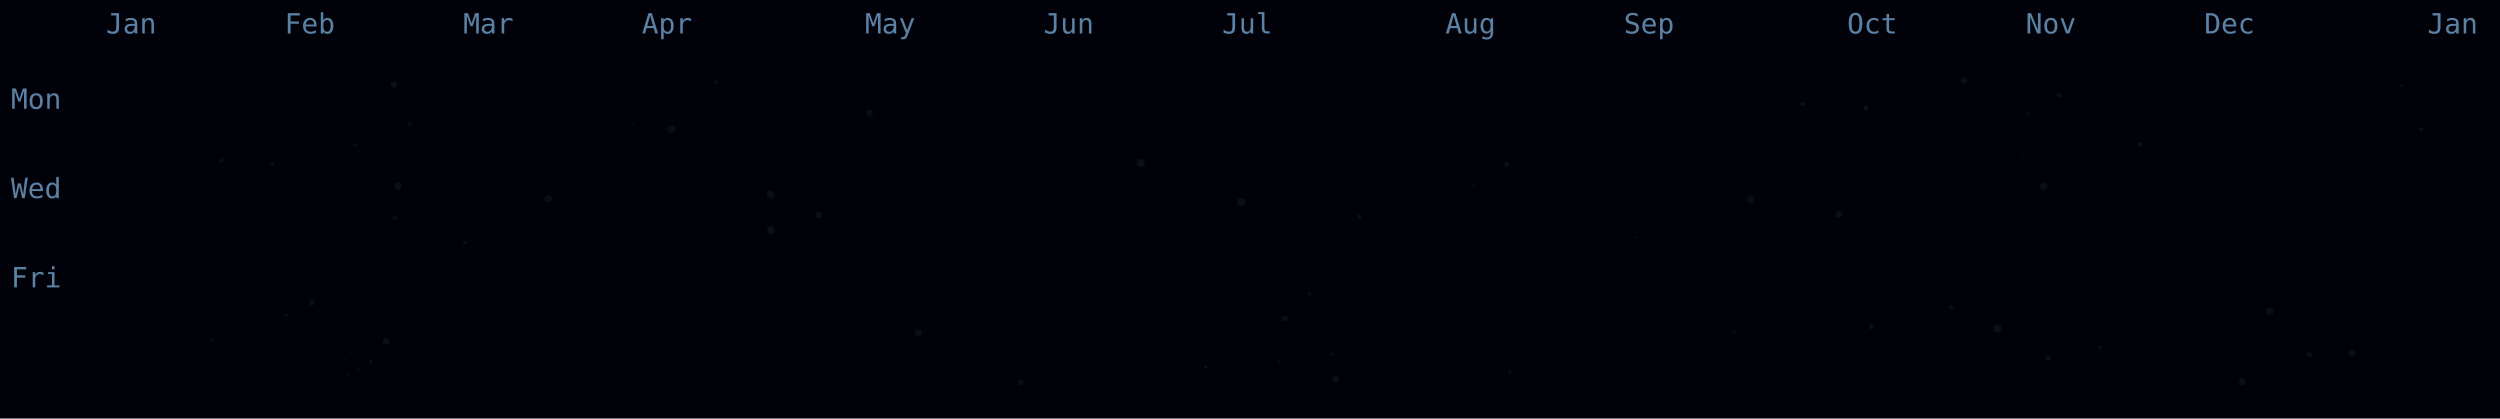
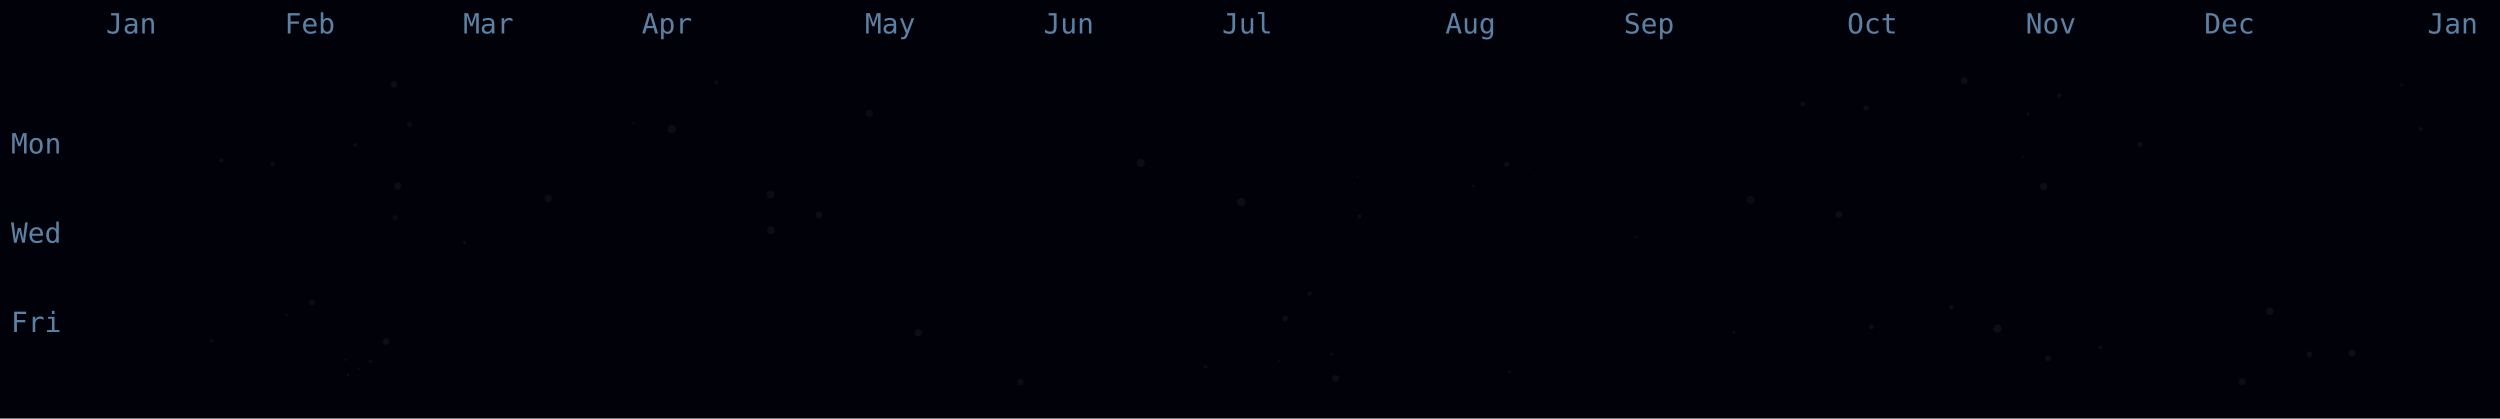
<svg xmlns="http://www.w3.org/2000/svg" viewBox="0 0 896 150" width="896" height="150" role="img" aria-label="Cinematic comet contribution graph">
  <rect x="0.00" y="0.00" width="896.00" height="150.00" fill="#010209" />
  <defs>
    <filter id="organic-sphere" x="-80%" y="-80%" width="260%" height="260%">
      <feTurbulence type="fractalNoise" baseFrequency="0.035" numOctaves="2" seed="7" result="noise" />
      <feDisplacementMap in="SourceGraphic" in2="noise" scale="4" xChannelSelector="R" yChannelSelector="G" result="displaced" />
      <feGaussianBlur in="displaced" stdDeviation="1.4" />
    </filter>
  </defs>
-   <text x="22.00" y="39.00" font-family="monospace" font-size="10.00" fill="rgba(122,172,216,0.75)" text-anchor="end">Mon</text>
-   <text x="22.00" y="71.00" font-family="monospace" font-size="10.00" fill="rgba(122,172,216,0.75)" text-anchor="end">Wed</text>
-   <text x="22.00" y="103.00" font-family="monospace" font-size="10.00" fill="rgba(122,172,216,0.75)" text-anchor="end">Fri</text>
+   <text x="22.00" y="55.00" font-family="monospace" font-size="10.00" fill="rgba(122,172,216,0.75)" text-anchor="end">Mon</text>
+   <text x="22.00" y="87.00" font-family="monospace" font-size="10.00" fill="rgba(122,172,216,0.75)" text-anchor="end">Wed</text>
+   <text x="22.00" y="119.00" font-family="monospace" font-size="10.00" fill="rgba(122,172,216,0.75)" text-anchor="end">Fri</text>
  <text x="38.00" y="12.00" font-family="monospace" font-size="10.00" fill="rgba(122,172,216,0.75)">Jan</text>
  <text x="102.00" y="12.00" font-family="monospace" font-size="10.00" fill="rgba(122,172,216,0.75)">Feb</text>
  <text x="166.00" y="12.00" font-family="monospace" font-size="10.00" fill="rgba(122,172,216,0.75)">Mar</text>
  <text x="230.00" y="12.00" font-family="monospace" font-size="10.00" fill="rgba(122,172,216,0.75)">Apr</text>
  <text x="310.00" y="12.00" font-family="monospace" font-size="10.00" fill="rgba(122,172,216,0.75)">May</text>
  <text x="374.00" y="12.00" font-family="monospace" font-size="10.00" fill="rgba(122,172,216,0.75)">Jun</text>
  <text x="438.00" y="12.00" font-family="monospace" font-size="10.00" fill="rgba(122,172,216,0.75)">Jul</text>
  <text x="518.00" y="12.00" font-family="monospace" font-size="10.00" fill="rgba(122,172,216,0.75)">Aug</text>
  <text x="582.00" y="12.00" font-family="monospace" font-size="10.00" fill="rgba(122,172,216,0.75)">Sep</text>
  <text x="662.00" y="12.00" font-family="monospace" font-size="10.00" fill="rgba(122,172,216,0.75)">Oct</text>
  <text x="726.00" y="12.00" font-family="monospace" font-size="10.00" fill="rgba(122,172,216,0.75)">Nov</text>
  <text x="790.00" y="12.00" font-family="monospace" font-size="10.00" fill="rgba(122,172,216,0.75)">Dec</text>
  <text x="870.00" y="12.00" font-family="monospace" font-size="10.00" fill="rgba(122,172,216,0.75)">Jan</text>
  <circle cx="738.04" cy="34.24" r="0.79" fill="hsl(0,0%,100%)" opacity="0.05">
    <animate attributeName="opacity" values="0.05;0.3;0.05" dur="7s" begin="-6.03s" repeatCount="indefinite" />
  </circle>
  <circle cx="651.31" cy="48.81" r="0.10" fill="hsl(0,0%,100%)" opacity="0.05">
    <animate attributeName="opacity" values="0.05;0.3;0.05" dur="7s" begin="-4.67s" repeatCount="indefinite" />
  </circle>
  <circle cx="541.05" cy="133.20" r="0.52" fill="hsl(0,0%,100%)" opacity="0.05">
    <animate attributeName="opacity" values="0.05;0.3;0.05" dur="7s" begin="-0.43s" repeatCount="indefinite" />
  </circle>
  <circle cx="699.44" cy="110.07" r="0.81" fill="hsl(0,0%,100%)" opacity="0.05">
    <animate attributeName="opacity" values="0.05;0.3;0.05" dur="7s" begin="-3.91s" repeatCount="indefinite" />
  </circle>
  <circle cx="256.74" cy="29.52" r="0.71" fill="hsl(268,32%,82%)" opacity="0.05">
    <animate attributeName="opacity" values="0.05;0.3;0.05" dur="7s" begin="-4.55s" repeatCount="indefinite" />
  </circle>
  <circle cx="141.55" cy="77.97" r="0.92" fill="hsl(130,22%,80%)" opacity="0.05">
    <animate attributeName="opacity" values="0.05;0.3;0.05" dur="7s" begin="-1.47s" repeatCount="indefinite" />
  </circle>
  <circle cx="196.52" cy="71.19" r="1.33" fill="hsl(15,35%,80%)" opacity="0.05">
    <animate attributeName="opacity" values="0.05;0.3;0.05" dur="7s" begin="-1.85s" repeatCount="indefinite" />
  </circle>
  <circle cx="869.56" cy="39.15" r="0.00" fill="hsl(200,45%,88%)" opacity="0.05">
    <animate attributeName="opacity" values="0.05;0.3;0.05" dur="7s" begin="-1.84s" repeatCount="indefinite" />
  </circle>
  <circle cx="703.98" cy="28.88" r="1.22" fill="hsl(0,0%,100%)" opacity="0.05">
    <animate attributeName="opacity" values="0.05;0.3;0.05" dur="7s" begin="-3.36s" repeatCount="indefinite" />
  </circle>
  <circle cx="257.67" cy="83.36" r="0.04" fill="hsl(0,0%,100%)" opacity="0.05">
    <animate attributeName="opacity" values="0.05;0.3;0.05" dur="7s" begin="-6.03s" repeatCount="indefinite" />
  </circle>
  <circle cx="725.27" cy="56.24" r="0.36" fill="hsl(0,0%,100%)" opacity="0.05">
    <animate attributeName="opacity" values="0.05;0.3;0.05" dur="7s" begin="-3.16s" repeatCount="indefinite" />
  </circle>
  <circle cx="528.02" cy="66.59" r="0.47" fill="hsl(130,22%,80%)" opacity="0.05">
    <animate attributeName="opacity" values="0.05;0.3;0.05" dur="7s" begin="-1.06s" repeatCount="indefinite" />
  </circle>
  <circle cx="734.03" cy="128.44" r="1.02" fill="hsl(0,0%,100%)" opacity="0.05">
    <animate attributeName="opacity" values="0.05;0.3;0.05" dur="7s" begin="-2.31s" repeatCount="indefinite" />
  </circle>
  <circle cx="97.63" cy="58.85" r="0.76" fill="hsl(268,32%,82%)" opacity="0.05">
    <animate attributeName="opacity" values="0.05;0.3;0.05" dur="7s" begin="-2.16s" repeatCount="indefinite" />
  </circle>
  <circle cx="586.36" cy="85.07" r="0.44" fill="hsl(15,35%,80%)" opacity="0.05">
    <animate attributeName="opacity" values="0.05;0.3;0.05" dur="7s" begin="-5.61s" repeatCount="indefinite" />
  </circle>
  <circle cx="813.53" cy="111.59" r="1.36" fill="hsl(0,0%,100%)" opacity="0.05">
    <animate attributeName="opacity" values="0.05;0.3;0.05" dur="7s" begin="-5.70s" repeatCount="indefinite" />
  </circle>
  <circle cx="469.37" cy="105.26" r="0.75" fill="hsl(200,45%,88%)" opacity="0.05">
    <animate attributeName="opacity" values="0.05;0.3;0.05" dur="7s" begin="-0.62s" repeatCount="indefinite" />
  </circle>
  <circle cx="276.20" cy="69.69" r="1.41" fill="hsl(200,45%,88%)" opacity="0.05">
    <animate attributeName="opacity" values="0.05;0.3;0.05" dur="7s" begin="-0.05s" repeatCount="indefinite" />
  </circle>
  <circle cx="365.78" cy="136.97" r="1.14" fill="hsl(15,35%,80%)" opacity="0.05">
    <animate attributeName="opacity" values="0.05;0.3;0.05" dur="7s" begin="-2.85s" repeatCount="indefinite" />
  </circle>
  <circle cx="832.16" cy="39.52" r="0.03" fill="hsl(130,22%,80%)" opacity="0.05">
    <animate attributeName="opacity" values="0.05;0.3;0.05" dur="7s" begin="-5.14s" repeatCount="indefinite" />
  </circle>
  <circle cx="227.00" cy="44.11" r="0.43" fill="hsl(15,35%,80%)" opacity="0.05">
    <animate attributeName="opacity" values="0.05;0.3;0.05" dur="7s" begin="-4.02s" repeatCount="indefinite" />
  </circle>
  <circle cx="867.67" cy="46.21" r="0.71" fill="hsl(0,0%,100%)" opacity="0.05">
    <animate attributeName="opacity" values="0.05;0.3;0.05" dur="7s" begin="-6.70s" repeatCount="indefinite" />
  </circle>
  <circle cx="627.41" cy="71.59" r="1.41" fill="hsl(15,35%,80%)" opacity="0.05">
    <animate attributeName="opacity" values="0.05;0.3;0.05" dur="7s" begin="-2.17s" repeatCount="indefinite" />
  </circle>
  <circle cx="240.73" cy="46.27" r="1.47" fill="hsl(200,45%,88%)" opacity="0.05">
    <animate attributeName="opacity" values="0.05;0.3;0.05" dur="7s" begin="-0.75s" repeatCount="indefinite" />
  </circle>
  <circle cx="444.84" cy="72.45" r="1.49" fill="hsl(0,0%,100%)" opacity="0.05">
    <animate attributeName="opacity" values="0.05;0.3;0.05" dur="7s" begin="-2.44s" repeatCount="indefinite" />
  </circle>
  <circle cx="246.79" cy="32.16" r="0.04" fill="hsl(0,0%,100%)" opacity="0.05">
    <animate attributeName="opacity" values="0.05;0.3;0.05" dur="7s" begin="-0.21s" repeatCount="indefinite" />
  </circle>
  <circle cx="79.34" cy="57.44" r="0.69" fill="hsl(0,0%,100%)" opacity="0.05">
    <animate attributeName="opacity" values="0.05;0.3;0.05" dur="7s" begin="-2.82s" repeatCount="indefinite" />
  </circle>
  <circle cx="135.81" cy="120.70" r="0.12" fill="hsl(130,22%,80%)" opacity="0.05">
    <animate attributeName="opacity" values="0.05;0.3;0.05" dur="7s" begin="-5.09s" repeatCount="indefinite" />
  </circle>
  <circle cx="726.85" cy="40.82" r="0.52" fill="hsl(0,0%,100%)" opacity="0.05">
    <animate attributeName="opacity" values="0.05;0.3;0.05" dur="7s" begin="-1.64s" repeatCount="indefinite" />
  </circle>
  <circle cx="127.28" cy="51.92" r="0.63" fill="hsl(0,0%,100%)" opacity="0.05">
    <animate attributeName="opacity" values="0.05;0.3;0.05" dur="7s" begin="-5.50s" repeatCount="indefinite" />
  </circle>
  <circle cx="329.14" cy="119.25" r="1.29" fill="hsl(0,0%,100%)" opacity="0.05">
    <animate attributeName="opacity" values="0.05;0.3;0.05" dur="7s" begin="-4.59s" repeatCount="indefinite" />
  </circle>
  <circle cx="460.56" cy="114.16" r="1.00" fill="hsl(0,0%,100%)" opacity="0.05">
    <animate attributeName="opacity" values="0.05;0.3;0.05" dur="7s" begin="-1.61s" repeatCount="indefinite" />
  </circle>
  <circle cx="715.90" cy="117.70" r="1.48" fill="hsl(0,0%,100%)" opacity="0.05">
    <animate attributeName="opacity" values="0.05;0.3;0.05" dur="7s" begin="-3.42s" repeatCount="indefinite" />
  </circle>
  <circle cx="501.13" cy="129.33" r="0.05" fill="hsl(0,0%,100%)" opacity="0.05">
    <animate attributeName="opacity" values="0.05;0.3;0.05" dur="7s" begin="-5.19s" repeatCount="indefinite" />
  </circle>
  <circle cx="75.84" cy="122.06" r="0.64" fill="hsl(15,35%,80%)" opacity="0.05">
    <animate attributeName="opacity" values="0.05;0.3;0.05" dur="7s" begin="-6.18s" repeatCount="indefinite" />
  </circle>
  <circle cx="432.11" cy="131.53" r="0.58" fill="hsl(0,0%,100%)" opacity="0.05">
    <animate attributeName="opacity" values="0.05;0.3;0.05" dur="7s" begin="-3.98s" repeatCount="indefinite" />
  </circle>
  <circle cx="138.34" cy="122.43" r="1.17" fill="hsl(0,0%,100%)" opacity="0.05">
    <animate attributeName="opacity" values="0.05;0.3;0.05" dur="7s" begin="-2.57s" repeatCount="indefinite" />
  </circle>
  <circle cx="256.49" cy="119.97" r="0.15" fill="hsl(0,0%,100%)" opacity="0.05">
    <animate attributeName="opacity" values="0.05;0.3;0.05" dur="7s" begin="-6.58s" repeatCount="indefinite" />
  </circle>
  <circle cx="408.86" cy="58.40" r="1.43" fill="hsl(0,0%,100%)" opacity="0.05">
    <animate attributeName="opacity" values="0.05;0.3;0.05" dur="7s" begin="-6.91s" repeatCount="indefinite" />
  </circle>
  <circle cx="420.73" cy="85.44" r="0.25" fill="hsl(200,45%,88%)" opacity="0.05">
    <animate attributeName="opacity" values="0.05;0.3;0.05" dur="7s" begin="-4.30s" repeatCount="indefinite" />
  </circle>
  <circle cx="318.39" cy="123.57" r="0.01" fill="hsl(0,0%,100%)" opacity="0.05">
    <animate attributeName="opacity" values="0.05;0.3;0.05" dur="7s" begin="-5.26s" repeatCount="indefinite" />
  </circle>
  <circle cx="422.29" cy="67.20" r="0.10" fill="hsl(0,0%,100%)" opacity="0.05">
    <animate attributeName="opacity" values="0.05;0.3;0.05" dur="7s" begin="-3.26s" repeatCount="indefinite" />
  </circle>
  <circle cx="102.71" cy="112.94" r="0.51" fill="hsl(200,45%,88%)" opacity="0.05">
    <animate attributeName="opacity" values="0.05;0.3;0.05" dur="7s" begin="-6.56s" repeatCount="indefinite" />
  </circle>
  <circle cx="732.43" cy="66.82" r="1.33" fill="hsl(0,0%,100%)" opacity="0.05">
    <animate attributeName="opacity" values="0.05;0.3;0.05" dur="7s" begin="-5.08s" repeatCount="indefinite" />
  </circle>
  <circle cx="311.56" cy="40.62" r="1.31" fill="hsl(130,22%,80%)" opacity="0.05">
    <animate attributeName="opacity" values="0.05;0.3;0.05" dur="7s" begin="-1.35s" repeatCount="indefinite" />
  </circle>
  <circle cx="827.73" cy="126.98" r="1.05" fill="hsl(0,0%,100%)" opacity="0.05">
    <animate attributeName="opacity" values="0.05;0.3;0.05" dur="7s" begin="-0.33s" repeatCount="indefinite" />
  </circle>
  <circle cx="141.14" cy="30.28" r="1.18" fill="hsl(0,0%,100%)" opacity="0.05">
    <animate attributeName="opacity" values="0.05;0.3;0.05" dur="7s" begin="-2.87s" repeatCount="indefinite" />
  </circle>
  <circle cx="286.23" cy="84.31" r="0.12" fill="hsl(0,0%,100%)" opacity="0.05">
    <animate attributeName="opacity" values="0.05;0.3;0.05" dur="7s" begin="-2.82s" repeatCount="indefinite" />
  </circle>
  <circle cx="123.83" cy="128.93" r="0.40" fill="hsl(0,0%,100%)" opacity="0.05">
    <animate attributeName="opacity" values="0.05;0.3;0.05" dur="7s" begin="-6.29s" repeatCount="indefinite" />
  </circle>
  <circle cx="124.67" cy="134.33" r="0.46" fill="hsl(0,0%,100%)" opacity="0.05">
    <animate attributeName="opacity" values="0.05;0.3;0.05" dur="7s" begin="-5.91s" repeatCount="indefinite" />
  </circle>
  <circle cx="132.82" cy="129.54" r="0.56" fill="hsl(0,0%,100%)" opacity="0.05">
    <animate attributeName="opacity" values="0.05;0.3;0.05" dur="7s" begin="-5.75s" repeatCount="indefinite" />
  </circle>
  <circle cx="799.72" cy="75.12" r="0.07" fill="hsl(0,0%,100%)" opacity="0.05">
    <animate attributeName="opacity" values="0.05;0.3;0.05" dur="7s" begin="-2.48s" repeatCount="indefinite" />
  </circle>
  <circle cx="212.81" cy="123.90" r="0.22" fill="hsl(0,0%,100%)" opacity="0.05">
    <animate attributeName="opacity" values="0.05;0.3;0.05" dur="7s" begin="-0.85s" repeatCount="indefinite" />
  </circle>
  <circle cx="767.03" cy="51.78" r="0.89" fill="hsl(0,0%,100%)" opacity="0.05">
    <animate attributeName="opacity" values="0.05;0.3;0.05" dur="7s" begin="-2.35s" repeatCount="indefinite" />
  </circle>
  <circle cx="803.64" cy="136.80" r="1.23" fill="hsl(0,0%,100%)" opacity="0.05">
    <animate attributeName="opacity" values="0.05;0.3;0.05" dur="7s" begin="-3.36s" repeatCount="indefinite" />
  </circle>
  <circle cx="539.96" cy="58.95" r="0.89" fill="hsl(0,0%,100%)" opacity="0.05">
    <animate attributeName="opacity" values="0.05;0.3;0.05" dur="7s" begin="-4.22s" repeatCount="indefinite" />
  </circle>
  <circle cx="726.36" cy="81.89" r="0.23" fill="hsl(0,0%,100%)" opacity="0.05">
    <animate attributeName="opacity" values="0.05;0.3;0.05" dur="7s" begin="-3.40s" repeatCount="indefinite" />
  </circle>
  <circle cx="842.97" cy="126.57" r="1.29" fill="hsl(0,0%,100%)" opacity="0.05">
    <animate attributeName="opacity" values="0.05;0.3;0.05" dur="7s" begin="-1.92s" repeatCount="indefinite" />
  </circle>
  <circle cx="478.72" cy="135.66" r="1.23" fill="hsl(0,0%,100%)" opacity="0.05">
    <animate attributeName="opacity" values="0.05;0.3;0.05" dur="7s" begin="-1.07s" repeatCount="indefinite" />
  </circle>
  <circle cx="293.52" cy="77.02" r="1.23" fill="hsl(0,0%,100%)" opacity="0.05">
    <animate attributeName="opacity" values="0.05;0.3;0.05" dur="7s" begin="-1.97s" repeatCount="indefinite" />
  </circle>
  <circle cx="486.55" cy="63.36" r="0.30" fill="hsl(0,0%,100%)" opacity="0.05">
    <animate attributeName="opacity" values="0.05;0.3;0.05" dur="7s" begin="-4.64s" repeatCount="indefinite" />
  </circle>
  <circle cx="621.47" cy="119.14" r="0.52" fill="hsl(0,0%,100%)" opacity="0.05">
    <animate attributeName="opacity" values="0.05;0.3;0.05" dur="7s" begin="-5.07s" repeatCount="indefinite" />
  </circle>
  <circle cx="668.81" cy="38.68" r="0.96" fill="hsl(0,0%,100%)" opacity="0.05">
    <animate attributeName="opacity" values="0.05;0.3;0.05" dur="7s" begin="-2.74s" repeatCount="indefinite" />
  </circle>
  <circle cx="544.77" cy="113.92" r="0.18" fill="hsl(0,0%,100%)" opacity="0.05">
    <animate attributeName="opacity" values="0.05;0.3;0.05" dur="7s" begin="-5.86s" repeatCount="indefinite" />
  </circle>
  <circle cx="477.24" cy="126.95" r="0.53" fill="hsl(0,0%,100%)" opacity="0.05">
    <animate attributeName="opacity" values="0.05;0.3;0.05" dur="7s" begin="-0.65s" repeatCount="indefinite" />
  </circle>
  <circle cx="128.58" cy="132.28" r="0.36" fill="hsl(0,0%,100%)" opacity="0.05">
    <animate attributeName="opacity" values="0.05;0.3;0.05" dur="7s" begin="-5.19s" repeatCount="indefinite" />
  </circle>
  <circle cx="458.39" cy="129.44" r="0.38" fill="hsl(0,0%,100%)" opacity="0.05">
    <animate attributeName="opacity" values="0.05;0.3;0.05" dur="7s" begin="-0.07s" repeatCount="indefinite" />
  </circle>
  <circle cx="276.35" cy="82.50" r="1.40" fill="hsl(0,0%,100%)" opacity="0.05">
    <animate attributeName="opacity" values="0.05;0.3;0.05" dur="7s" begin="-6.02s" repeatCount="indefinite" />
  </circle>
  <circle cx="166.54" cy="86.93" r="0.61" fill="hsl(0,0%,100%)" opacity="0.05">
    <animate attributeName="opacity" values="0.05;0.3;0.05" dur="7s" begin="-1.41s" repeatCount="indefinite" />
  </circle>
  <circle cx="146.75" cy="44.64" r="0.88" fill="hsl(268,32%,82%)" opacity="0.05">
    <animate attributeName="opacity" values="0.05;0.3;0.05" dur="7s" begin="-3.72s" repeatCount="indefinite" />
  </circle>
  <circle cx="487.23" cy="77.59" r="0.72" fill="hsl(0,0%,100%)" opacity="0.05">
    <animate attributeName="opacity" values="0.05;0.3;0.05" dur="7s" begin="-3.17s" repeatCount="indefinite" />
  </circle>
  <circle cx="547.87" cy="60.47" r="0.21" fill="hsl(0,0%,100%)" opacity="0.05">
    <animate attributeName="opacity" values="0.05;0.3;0.05" dur="7s" begin="-5.93s" repeatCount="indefinite" />
  </circle>
  <circle cx="659.02" cy="76.85" r="1.25" fill="hsl(0,0%,100%)" opacity="0.05">
    <animate attributeName="opacity" values="0.05;0.3;0.05" dur="7s" begin="-0.72s" repeatCount="indefinite" />
  </circle>
  <circle cx="646.12" cy="37.27" r="0.77" fill="hsl(0,0%,100%)" opacity="0.05">
    <animate attributeName="opacity" values="0.05;0.3;0.05" dur="7s" begin="-6.70s" repeatCount="indefinite" />
  </circle>
  <circle cx="752.77" cy="124.52" r="0.62" fill="hsl(0,0%,100%)" opacity="0.05">
    <animate attributeName="opacity" values="0.05;0.3;0.05" dur="7s" begin="-0.69s" repeatCount="indefinite" />
  </circle>
  <circle cx="578.33" cy="44.84" r="0.12" fill="hsl(0,0%,100%)" opacity="0.05">
    <animate attributeName="opacity" values="0.05;0.3;0.05" dur="7s" begin="-4.46s" repeatCount="indefinite" />
  </circle>
  <circle cx="860.68" cy="30.66" r="0.44" fill="hsl(0,0%,100%)" opacity="0.05">
    <animate attributeName="opacity" values="0.05;0.3;0.05" dur="7s" begin="-4.53s" repeatCount="indefinite" />
  </circle>
  <circle cx="142.61" cy="66.67" r="1.31" fill="hsl(0,0%,100%)" opacity="0.05">
    <animate attributeName="opacity" values="0.05;0.3;0.05" dur="7s" begin="-2.58s" repeatCount="indefinite" />
  </circle>
  <circle cx="670.69" cy="117.15" r="0.88" fill="hsl(0,0%,100%)" opacity="0.05">
    <animate attributeName="opacity" values="0.05;0.3;0.05" dur="7s" begin="-4.86s" repeatCount="indefinite" />
  </circle>
  <circle cx="111.81" cy="108.45" r="1.11" fill="hsl(130,22%,80%)" opacity="0.05">
    <animate attributeName="opacity" values="0.05;0.3;0.05" dur="7s" begin="-5.43s" repeatCount="indefinite" />
  </circle>
</svg>
